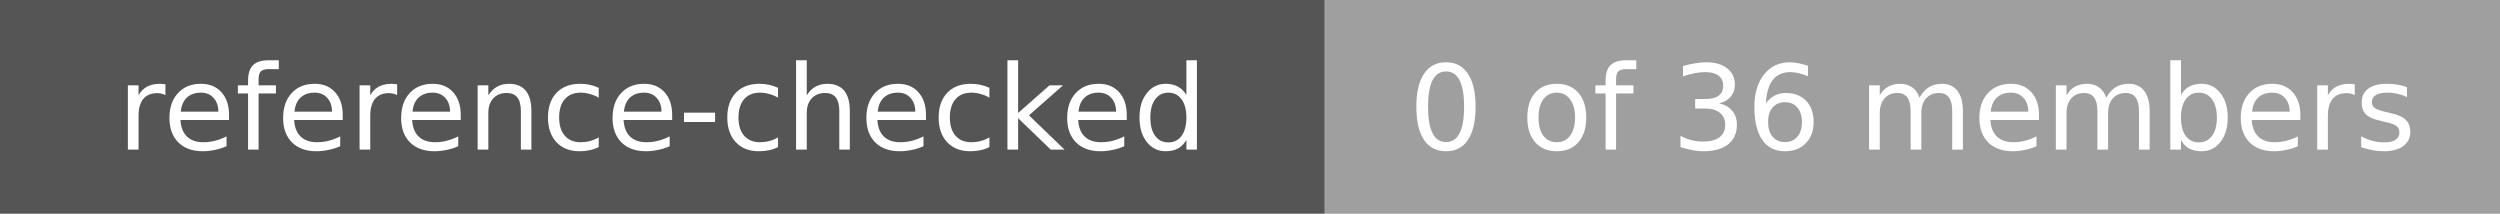
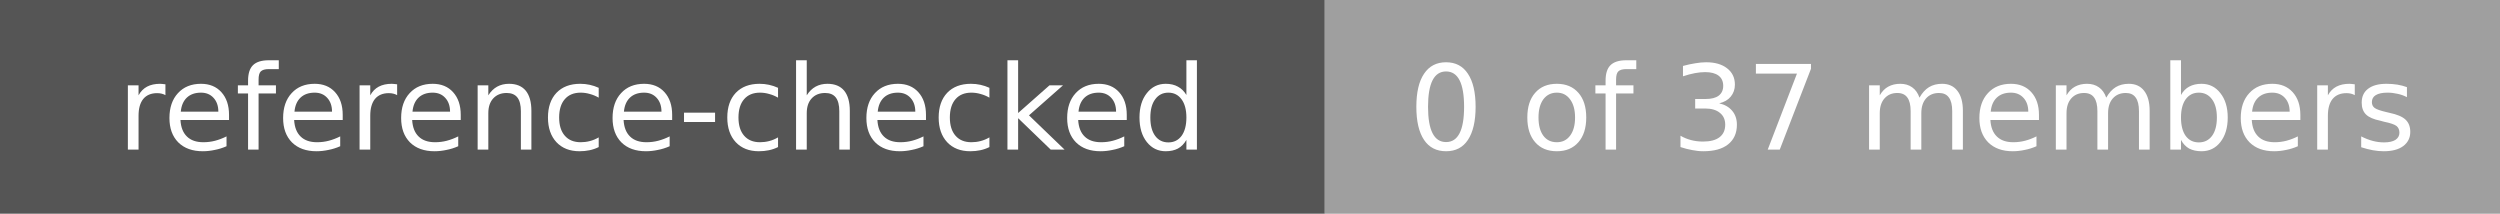
- <svg xmlns="http://www.w3.org/2000/svg" width="234" height="20" role="img" aria-label="reference-checked 0 of 36 members">
+ <svg xmlns="http://www.w3.org/2000/svg" width="234" height="20" role="img" aria-label="reference-checked 0 of 37 members">
  <rect width="124" height="20" fill="#555" />
  <rect x="124" width="110" height="20" fill="#9f9f9f" />
  <g fill="#fff" font-family="Verdana,Geneva,DejaVu Sans,sans-serif" font-size="11" text-anchor="middle">
    <text x="62.0" y="14">reference-checked</text>
-     <text x="179.0" y="14">0 of 36 members</text>
+     <text x="179.0" y="14">0 of 37 members</text>
  </g>
</svg>
